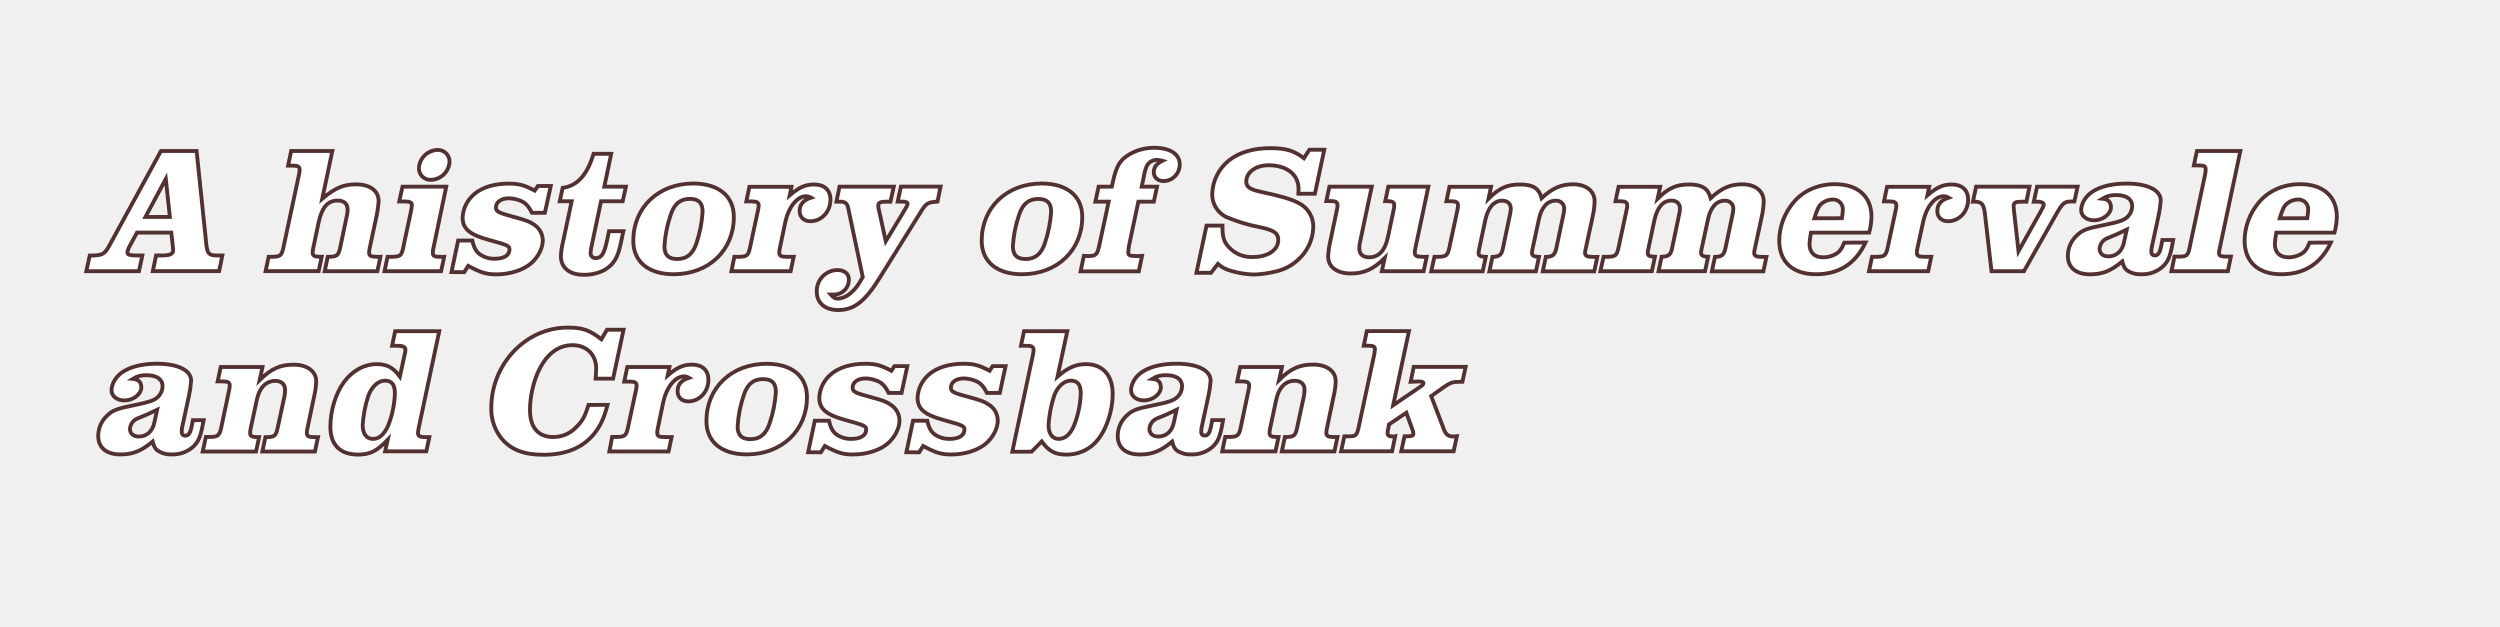
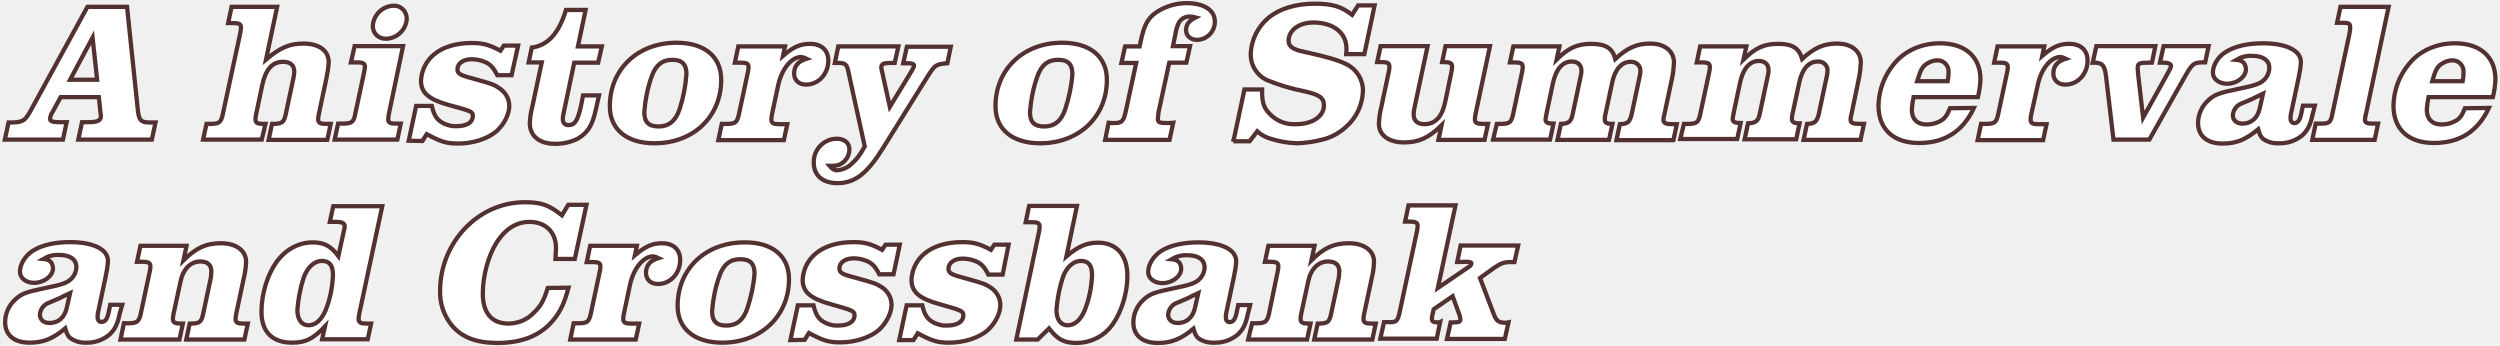
- <svg xmlns="http://www.w3.org/2000/svg" id="Layer_1" data-name="Layer 1" viewBox="0 0 971.38 243.37">
-   <defs>
-     <style>.cls-1{fill:#fff;stroke:#533131;stroke-width:1.5px;}</style>
-   </defs>
-   <path class="cls-1" d="M34.87,99.28h1.61c3.64-.21,4.35-.7,6.38-4.55L62.53,58.68H76.39L80.17,95c.42,3.5,1,4.2,3.92,4.27H86.4l-1.26,6.09H59.38l1.26-6.09h2c3.64,0,4.69-.56,4.62-2.31a4.78,4.78,0,0,0-.07-.84l-.63-5.74H53.22l-2.87,5.32a5.6,5.6,0,0,0-.84,2.45c0,.84,1,1.12,3.43,1.12h2.38L54,105.37H33.54ZM64.42,69.53,56.51,84.3H66Z" />
-   <path class="cls-1" d="M104.38,99.77h1.75c2.73-.07,3.29-.56,3.92-3.29l6.17-28.84a12,12,0,0,0,.21-1.68c0-1.26-.7-1.61-2.81-1.61h-1.68l1.19-5.67h16l-3.92,18.55c5-4.2,8.19-5.6,13.16-5.6,5.39,0,8.75,2.52,8.75,6.51a41.56,41.56,0,0,1-.77,5.67l-2.73,12.67a7.85,7.85,0,0,0-.21,1.68c0,1.19.7,1.61,2.8,1.61h1.61l-1.19,5.6H126.16l1.19-5.6h.77c2.73-.07,3.36-.56,4-3.29l2.66-12.67a10.13,10.13,0,0,0,.28-2.45c0-2.17-1.4-3.43-3.85-3.43-3.85,0-6.16,2.59-7.42,8.54l-2.1,10a6.9,6.9,0,0,0-.21,1.68c0,1.19.7,1.61,2.73,1.61H125l-1.19,5.6H103.19Z" />
-   <path class="cls-1" d="M156.39,72.54h17l-5,23.94a7.63,7.63,0,0,0-.21,1.82c0,1.12.63,1.47,2.59,1.47h1.82l-1.19,5.6h-22l1.19-5.6h2.1c2.73-.07,3.36-.56,3.92-3.29l3-14.07a14.27,14.27,0,0,0,.42-2.8c0-.91-.77-1.33-2.74-1.33h-2.17Zm18.28-9.66a7.45,7.45,0,0,1-7.21,7,4.45,4.45,0,0,1-4.69-4.55,7.48,7.48,0,0,1,7.28-7.07A4.49,4.49,0,0,1,174.67,62.88Z" />
-   <path class="cls-1" d="M175.43,105.72,178,93.47h5.53c.77,3.43,1.82,5,4.34,6.16a9.51,9.51,0,0,0,4.35.91c3.57,0,5.74-1.33,5.74-3.57,0-1.47-.49-1.68-8.33-3.85-7.22-2-9.88-4.27-9.88-8.61a12.6,12.6,0,0,1,4.62-9.17c3.09-2.59,7.71-4,13.24-4,4,0,6.09.56,10.15,2.73L209,72.26h5L211.7,82.69h-5c-1.61-3.08-2.8-4.2-5.32-5a11.89,11.89,0,0,0-3.78-.63c-2.87,0-4.9,1.47-4.9,3.5,0,1.61.84,2.1,6.65,3.64,5.39,1.47,6.3,1.82,8.26,3.15a7.34,7.34,0,0,1,3.29,6.09c0,2.94-1.75,6.37-4.41,8.75-3.08,2.73-8.26,4.41-13.58,4.41-4,0-6-.63-11-3.29l-1.54,2.45Z" />
-   <path class="cls-1" d="M217.5,78.21,218.62,73c5.67-.77,9.53-5,12-13.23h6.86L234.8,72.54h8.4l-1.26,5.67h-8.4L229.9,95.43a13.63,13.63,0,0,0-.42,2.73,1.86,1.86,0,0,0,2.1,2.1c2.17,0,3.22-1.68,4.41-7.35l.63-3.08h5.6l-1.05,4.9c-1.19,5.53-2.73,8-6.23,10.15a17,17,0,0,1-8.13,1.89c-5.53,0-8.89-2.73-8.89-7.28a29.53,29.53,0,0,1,.91-5.81l3.29-15.47Z" />
-   <path class="cls-1" d="M285.13,84.3c0,13-9.8,22.26-23.38,22.26-9.81,0-15.69-4.9-15.69-13,0-13,9.8-22.26,23.39-22.26C279.25,71.35,285.13,76.18,285.13,84.3Zm-24.51-.91a45.92,45.92,0,0,0-2.45,12.25c0,3.43,1.55,5,5,5,3.64,0,6-1.89,7.42-6.09A47.85,47.85,0,0,0,273,82.27c0-3.43-1.54-5-5-5C264.34,77.3,262,79.19,260.62,83.39Z" />
-   <path class="cls-1" d="M285.33,99.77h2.1c2.73-.07,3.29-.56,3.92-3.29l3.22-15a9.14,9.14,0,0,0,.21-1.61c0-1.26-.7-1.61-2.8-1.61h-2l1.19-5.67h16.38l-.7,3.29c3.72-3.15,6.1-4.2,9.46-4.2,4,0,6.37,2.17,6.37,5.88,0,4.62-3.43,8.4-7.77,8.4-2.52,0-4.2-1.54-4.2-3.92,0-2.59,1.4-4.27,4.41-5.25a4.2,4.2,0,0,0-1.89-.56c-3.43,0-6.8,4.13-8.06,9.87L303,96.48a7.35,7.35,0,0,0-.21,1.68c0,1.19.7,1.61,2.73,1.61h2.88l-1.2,5.6h-23Z" />
-   <path class="cls-1" d="M329.85,82.2c-.49-2.94-1.05-3.71-3-3.85H325l1.19-5.81h21.08L346,78.35h-1.62c-2.31,0-3.14.42-3.14,1.61a11.15,11.15,0,0,0,.35,2l2.58,11.76,6.87-11.34c1.33-2.24,1.61-2.73,1.61-3.22s-.56-.84-2.31-.84h-1.54l1.26-5.81h15.4l-1.19,5.81c-3.85.28-4.34.56-6.58,4.13l-16,25.69c-5.6,9-9.87,12.33-16,12.33-5.11,0-8.33-2.73-8.33-7.08a8.14,8.14,0,0,1,8-8.47c2.73,0,4.48,1.4,4.48,3.71a5.73,5.73,0,0,1-5.67,5.82h-1.4c1.05,1.19,1.75,1.61,2.73,1.61a8.51,8.51,0,0,0,5.32-2.46c1.61-1.4,2.59-2.66,4.41-5.95Z" />
-   <path class="cls-1" d="M420.51,84.3c0,13-9.81,22.26-23.39,22.26-9.8,0-15.68-4.9-15.68-13,0-13,9.8-22.26,23.38-22.26C414.63,71.35,420.51,76.18,420.51,84.3ZM396,83.39a45.53,45.53,0,0,0-2.45,12.25c0,3.43,1.54,5,5,5,3.64,0,6-1.89,7.42-6.09a47.85,47.85,0,0,0,2.45-12.25c0-3.43-1.54-5-5-5C399.71,77.3,397.4,79.19,396,83.39Z" />
-   <path class="cls-1" d="M421.13,99.42c.91.07,1.4.07,1.68.07,3.15,0,3.57-.49,4.48-4.9l3.5-16.24h-5.18l1.26-5.81H432l.42-1.89c1.33-6.23,2.8-8.61,6.58-10.78a19.09,19.09,0,0,1,9.52-2.45c6.09,0,9.87,2.45,9.87,6.44a6.39,6.39,0,0,1-6.16,6.51c-2.31,0-3.92-1.4-3.92-3.43s1-3.29,3.36-4.48a10.35,10.35,0,0,0-2.24-.35,4.55,4.55,0,0,0-3.71,2.1,14.44,14.44,0,0,0-1.19,3.92l-.91,4.41h5.95l-1.26,5.81h-6l-3.43,16.17a17.5,17.5,0,0,0-.49,3.5c0,1.26.56,1.47,3.36,1.47.35,0,1.12,0,2-.07l-1.26,6H419.87Z" />
-   <path class="cls-1" d="M464.88,106l3.92-18.34H475v.77c0,4,.7,5.88,2.87,8a11.81,11.81,0,0,0,9,3.43c5.74,0,9.8-2.73,9.8-6.58,0-2.73-1.61-3.85-7.14-5a65,65,0,0,1-13.16-4A9.78,9.78,0,0,1,471,75.48a17.34,17.34,0,0,1,6.44-13.09c4.06-3.22,9.59-4.83,16.1-4.83,6,0,9.17.91,13.1,3.92l2.1-3.29h5.81l-3.64,17.08h-6.44a1.55,1.55,0,0,1,.07-.63v-.56c.35-6-4.28-9.87-11.63-9.87-5,0-8.68,2.73-8.68,6.37,0,2,1.47,3.08,5.53,3.92,8.19,1.75,11.91,2.87,14.85,4.41a10.11,10.11,0,0,1,5.67,9.45A17.62,17.62,0,0,1,504.3,101a18.54,18.54,0,0,1-8.62,4.48,39.62,39.62,0,0,1-8.47,1.19,33.67,33.67,0,0,1-9-1.47,11.74,11.74,0,0,1-5-2.66L470.55,106Z" />
-   <path class="cls-1" d="M549.93,96.48a7.35,7.35,0,0,0-.21,1.68c0,1.19.7,1.61,2.8,1.61h1.83l-1.2,5.6H536.91l1.12-5.11c-4.55,4.41-8,6-13.23,6s-8.75-2.52-8.75-6.51a30.36,30.36,0,0,1,.77-5.67l2.66-12.67a6.5,6.5,0,0,0,.21-1.68c0-1.19-.7-1.61-2.73-1.61h-1.61l1.19-5.6H533L528.44,94.1a9.4,9.4,0,0,0-.28,2.45c0,2.17,1.4,3.43,3.78,3.43,3.78,0,6.23-2.59,7.35-7.91l2.24-10.64a7.85,7.85,0,0,0,.21-1.68c0-1.19-.7-1.61-2.8-1.61h-.7l1.19-5.6H555Z" />
-   <path class="cls-1" d="M557.35,99.77h1.82c2.73-.07,3.29-.56,3.92-3.29l3.22-15a7.85,7.85,0,0,0,.21-1.68c0-1.19-.7-1.61-2.8-1.61H562l1.19-5.6h16.17l-1,4.62c4.2-4.13,7.21-5.53,12.25-5.53S598,73.17,599,77c4.2-3.92,7.63-5.39,12.19-5.39,5.11,0,8.4,2.59,8.4,6.65a31.16,31.16,0,0,1-.7,5.6l-2.73,12.67a7.52,7.52,0,0,0-.28,1.75c0,1.12.77,1.54,3.22,1.54h1.54l-1.19,5.6h-20l1.19-5.6c2.66-.07,3.43-.7,4.06-3.29l2.66-12.67a13.59,13.59,0,0,0,.42-2.73,3.07,3.07,0,0,0-3.36-3.15c-3.22,0-5.53,2.59-6.51,7.35l-2.31,10.78a11,11,0,0,0-.35,2.17c0,1,.7,1.47,2.73,1.54l-1.19,5.6H578.7l1.19-5.6c2.66-.07,3.57-.77,4.06-3.29l2.66-12.67a14.37,14.37,0,0,0,.42-2.73c0-2-1.26-3.15-3.36-3.15-3.22,0-5.46,2.59-6.58,7.63l-2.31,10.92a9.82,9.82,0,0,0-.28,1.75c0,1.12.7,1.47,2.8,1.54l-1.19,5.6h-20Z" />
-   <path class="cls-1" d="M623.08,99.77h1.82c2.73-.07,3.29-.56,3.92-3.29l3.22-15a7.85,7.85,0,0,0,.21-1.68c0-1.19-.7-1.61-2.8-1.61H627.7l1.19-5.6h16.17l-1,4.62c4.2-4.13,7.21-5.53,12.25-5.53s7.35,1.54,8.4,5.32c4.2-3.92,7.63-5.39,12.18-5.39,5.12,0,8.41,2.59,8.41,6.65a31.16,31.16,0,0,1-.7,5.6l-2.73,12.67a7.52,7.52,0,0,0-.28,1.75c0,1.12.76,1.54,3.22,1.54h1.54l-1.19,5.6h-20l1.19-5.6c2.66-.07,3.43-.7,4.06-3.29l2.66-12.67a14.37,14.37,0,0,0,.42-2.73,3.07,3.07,0,0,0-3.36-3.15c-3.22,0-5.53,2.59-6.51,7.35L661.3,96.06a11,11,0,0,0-.35,2.17c0,1,.7,1.47,2.73,1.54l-1.19,5.6H644.43l1.19-5.6c2.66-.07,3.57-.77,4.06-3.29l2.66-12.67a14.37,14.37,0,0,0,.42-2.73c0-2-1.26-3.15-3.36-3.15-3.22,0-5.46,2.59-6.58,7.63l-2.31,10.92a9.82,9.82,0,0,0-.28,1.75c0,1.12.7,1.47,2.8,1.54l-1.19,5.6h-20Z" />
-   <path class="cls-1" d="M724.86,94.24c-3.92,8.26-10.29,12.32-19.32,12.32s-14.21-4.9-14.21-13.09a23.29,23.29,0,0,1,5.39-14.63c3.78-4.69,9.66-7.28,16.24-7.28,8.89,0,14.21,4.76,14.21,12.67a25.74,25.74,0,0,1-.91,6.16H703.65a30.79,30.79,0,0,0-.56,4.41c0,3.29,1.89,5.18,5.25,5.18a9.53,9.53,0,0,0,4.41-1c1.89-.91,2.73-2,3.85-4.69Zm-9.17-9.45a28.49,28.49,0,0,0,.35-3.22,3.8,3.8,0,0,0-4-4.06A6.91,6.91,0,0,0,707.92,79c-1.26,1-1.89,2.38-2.94,5.81Z" />
-   <path class="cls-1" d="M727.38,99.77h2.1c2.73-.07,3.29-.56,3.92-3.29l3.22-15a9.14,9.14,0,0,0,.21-1.61c0-1.26-.7-1.61-2.8-1.61h-2l1.19-5.67h16.38l-.7,3.29c3.71-3.15,6.09-4.2,9.45-4.2,4,0,6.37,2.17,6.37,5.88,0,4.62-3.43,8.4-7.77,8.4-2.52,0-4.2-1.54-4.2-3.92,0-2.59,1.4-4.27,4.41-5.25a4.2,4.2,0,0,0-1.89-.56c-3.43,0-6.79,4.13-8,9.87L745,96.48a7.35,7.35,0,0,0-.21,1.68c0,1.19.7,1.61,2.73,1.61h2.87l-1.19,5.6h-23Z" />
-   <path class="cls-1" d="M771.27,83.25c-.49-4.13-1.26-5-4.69-4.9l1.26-5.81h20.72l-1.19,5.81h-1.26c-3.15,0-3.71.28-3.71,1.89,0,.21.07.91.14,1.68l1.75,15.68,8.54-15.26c1-1.75,1.26-2.38,1.26-2.94s-.84-1.05-2.45-1.05h-1.4l1.26-5.81h15.75L806,78.28h-1.26c-2.66.07-3.29.63-5.6,4.62l-12.74,22.47h-12.6Z" />
-   <path class="cls-1" d="M843.79,96.48c-.84,3.85-1.75,5.6-3.64,7.28a11.88,11.88,0,0,1-8.19,2.8,9.11,9.11,0,0,1-5.53-1.54c-.84-.63-1.33-1.61-1.82-3.43-4.48,3.71-7.7,5-12.53,5-5.46,0-8.61-2.66-8.61-7.21a10.77,10.77,0,0,1,3.5-7.91c2.17-2.1,3.92-2.73,10.71-4.06,5.53-1.12,7.56-1.82,8.89-3.08A5.93,5.93,0,0,0,828.46,80c0-2.59-2.24-4.2-6-4.2a9.57,9.57,0,0,0-5.6,1.4c2.24.21,3.22,1.12,3.36,3.22v.07c0,2.66-3.15,5.11-6.58,5.11-2.87,0-5-1.68-5-3.92,0-2.73,1.89-5.67,4.62-7.35,3.22-2,7.7-3,13-3,8.12,0,13.3,2.52,13.3,6.58a37.54,37.54,0,0,1-.77,5.53l-2.73,12.67a6,6,0,0,0-.14,1.68,1.29,1.29,0,0,0,1.33,1.47c1.19,0,1.89-.91,2.38-3.15l.56-2.87h4.2ZM826.36,89.2c-1.68.77-3.22,1.54-3.71,1.75l-3.5,1.47a4.83,4.83,0,0,0-3.36,4.2c0,1.82,1.33,3,3.43,3,3.08,0,5.39-2,6.09-5.6Z" />
-   <path class="cls-1" d="M862.48,96.48a8.1,8.1,0,0,0-.28,1.89c0,1,.77,1.33,2.73,1.33h1.89l-1.19,5.67H843.72l1.19-5.67h1.89c2.8,0,3.36-.49,3.92-3.22l5.95-28.07a13.28,13.28,0,0,0,.35-2.59c0-1.19-.49-1.54-2.59-1.54h-2l1.19-5.6h16.87Z" />
-   <path class="cls-1" d="M905.67,94.24c-3.92,8.26-10.29,12.32-19.32,12.32s-14.21-4.9-14.21-13.09a23.29,23.29,0,0,1,5.39-14.63c3.78-4.69,9.66-7.28,16.24-7.28,8.89,0,14.21,4.76,14.21,12.67a25.74,25.74,0,0,1-.91,6.16H884.46a30.79,30.79,0,0,0-.56,4.41c0,3.29,1.89,5.18,5.25,5.18a9.53,9.53,0,0,0,4.41-1c1.89-.91,2.73-2,3.85-4.69Zm-9.17-9.45a28.49,28.49,0,0,0,.35-3.22,3.8,3.8,0,0,0-4-4.06A6.91,6.91,0,0,0,888.73,79c-1.26,1-1.89,2.38-2.94,5.81Z" />
-   <path class="cls-1" d="M78.49,166.48c-.84,3.85-1.75,5.6-3.64,7.28a11.88,11.88,0,0,1-8.19,2.8A9.11,9.11,0,0,1,61.13,175c-.84-.63-1.33-1.61-1.82-3.43-4.48,3.71-7.7,5-12.53,5-5.47,0-8.62-2.66-8.62-7.21a10.77,10.77,0,0,1,3.5-7.91c2.18-2.1,3.93-2.73,10.72-4.06,5.53-1.12,7.56-1.82,8.89-3.08A5.93,5.93,0,0,0,63.16,150c0-2.59-2.24-4.2-6-4.2a9.57,9.57,0,0,0-5.6,1.4c2.24.21,3.22,1.12,3.36,3.22v.07c0,2.66-3.15,5.11-6.58,5.11-2.87,0-5-1.68-5-3.92,0-2.73,1.89-5.67,4.62-7.35,3.22-2,7.7-3,13-3,8.12,0,13.3,2.52,13.3,6.58a37.54,37.54,0,0,1-.77,5.53l-2.73,12.67a6,6,0,0,0-.14,1.68A1.29,1.29,0,0,0,72,169.28c1.19,0,1.89-.91,2.38-3.15l.56-2.87h4.2ZM61.06,159.2c-1.68.77-3.22,1.54-3.71,1.75l-3.5,1.47a4.83,4.83,0,0,0-3.36,4.2c0,1.82,1.33,3,3.43,3,3.08,0,5.39-2,6.09-5.6Z" />
-   <path class="cls-1" d="M80,169.77h1.89c2.73-.07,3.36-.56,4-3.29l3.16-15a8,8,0,0,0,.21-1.68c0-1.19-.7-1.61-2.81-1.61H84.57l1.19-5.6H102l-1.12,5.11c4.55-4.48,8-6,13.23-6s8.75,2.52,8.75,6.51a29.65,29.65,0,0,1-.77,5.67l-2.66,12.67a6.9,6.9,0,0,0-.21,1.68c0,1.19.7,1.61,2.73,1.61h1.61l-1.19,5.6H101.94l1.19-5.6h.77c2.73-.07,3.29-.56,3.92-3.29l2.73-12.67a13.32,13.32,0,0,0,.21-2.45c0-2.17-1.4-3.43-3.85-3.43-3.57,0-6.16,2.66-7.14,7.42l-2.38,11.13a9,9,0,0,0-.21,1.68c0,1.19.7,1.61,2.8,1.61h.7l-1.19,5.6H78.76Z" />
-   <path class="cls-1" d="M153.53,128.68h17.15l-8.05,37.87a9,9,0,0,0-.21,1.68c0,1.19.7,1.61,2.8,1.61h1.61l-1.19,5.53h-16l1-4.48c-4.2,4.41-6.93,5.74-11.49,5.74-7,0-10.78-3.78-10.78-10.78,0-6.16,2-12.95,5.25-17.36s7.84-7,12.75-7c4,0,6.44,1.33,9,4.83l1.89-8.68a8.06,8.06,0,0,0,.28-1.75c0-1-.91-1.54-2.87-1.54h-2.31ZM143.1,153.81a46,46,0,0,0-2.18,11.34c0,3.36,1.47,5.39,3.93,5.39s4.41-1.68,6-5.25a37.37,37.37,0,0,0,2.59-12.39c0-3.43-1.19-5-3.85-5S144.43,150.24,143.1,153.81Z" />
-   <path class="cls-1" d="M236.06,157.31c-1.4,5.25-2.73,8.12-5.18,11.2q-6.62,8.19-19.74,8.19c-7.64,0-12.61-2-16.25-6.3a18.24,18.24,0,0,1-4-11.9c0-17.08,13.44-31.22,29.69-31.22,5.81,0,8.4.91,13.09,4.55l2.17-3.71h6.44l-4.06,19h-6.79c.14-1.82.21-3.15.21-3.92,0-5.46-3.71-9.1-9.31-9.1-4.48,0-8.4,2.38-11.41,7s-5,11.83-5,18.2c0,6.79,3.23,10.5,9,10.5a12.09,12.09,0,0,0,9-3.85c2.31-2.24,3.36-4.13,4.76-8.61Z" />
-   <path class="cls-1" d="M237.87,169.77H240c2.73-.07,3.29-.56,3.92-3.29l3.22-15a9.14,9.14,0,0,0,.21-1.61c0-1.26-.7-1.61-2.8-1.61h-2l1.19-5.67h16.38l-.7,3.29c3.72-3.15,6.1-4.2,9.46-4.2,4,0,6.37,2.17,6.37,5.88,0,4.62-3.43,8.4-7.77,8.4-2.52,0-4.2-1.54-4.2-3.92,0-2.59,1.4-4.27,4.41-5.25a4.2,4.2,0,0,0-1.89-.56c-3.43,0-6.8,4.13-8.06,9.87l-2.17,10.43a7.35,7.35,0,0,0-.21,1.68c0,1.19.7,1.61,2.73,1.61h2.88l-1.2,5.6h-23Z" />
-   <path class="cls-1" d="M313.55,154.3c0,12.95-9.8,22.26-23.38,22.26-9.81,0-15.69-4.9-15.69-12.95,0-13,9.81-22.26,23.39-22.26C307.67,141.35,313.55,146.18,313.55,154.3Zm-24.5-.91a45.53,45.53,0,0,0-2.45,12.25c0,3.43,1.54,5,5,5,3.64,0,6-1.89,7.42-6.09a47.85,47.85,0,0,0,2.45-12.25c0-3.43-1.54-5-5-5C292.76,147.3,290.45,149.19,289.05,153.39Z" />
-   <path class="cls-1" d="M314,175.72l2.59-12.25h5.53c.77,3.43,1.82,5,4.34,6.16a9.44,9.44,0,0,0,4.34.91c3.57,0,5.75-1.33,5.75-3.57,0-1.47-.49-1.68-8.34-3.85-7.21-2-9.87-4.27-9.87-8.61a12.6,12.6,0,0,1,4.62-9.17c3.08-2.59,7.7-4,13.24-4,4,0,6.09.56,10.15,2.73l1.19-1.82h5l-2.24,10.43h-5c-1.61-3.08-2.8-4.2-5.32-5a11.89,11.89,0,0,0-3.78-.63c-2.87,0-4.91,1.47-4.91,3.5,0,1.61.84,2.1,6.66,3.64,5.39,1.47,6.3,1.82,8.26,3.15a7.34,7.34,0,0,1,3.29,6.09c0,2.94-1.75,6.37-4.41,8.75-3.08,2.73-8.26,4.41-13.59,4.41-4,0-6-.63-11-3.29l-1.54,2.45Z" />
-   <path class="cls-1" d="M352.18,175.72l2.59-12.25h5.53c.77,3.43,1.82,5,4.34,6.16a9.44,9.44,0,0,0,4.34.91c3.58,0,5.75-1.33,5.75-3.57,0-1.47-.49-1.68-8.34-3.85-7.21-2-9.87-4.27-9.87-8.61a12.6,12.6,0,0,1,4.62-9.17c3.08-2.59,7.71-4,13.24-4,4,0,6.09.56,10.15,2.73l1.19-1.82h5l-2.24,10.43h-5c-1.61-3.08-2.8-4.2-5.32-5a11.89,11.89,0,0,0-3.78-.63c-2.87,0-4.9,1.47-4.9,3.5,0,1.61.84,2.1,6.65,3.64,5.39,1.47,6.3,1.82,8.26,3.15a7.34,7.34,0,0,1,3.29,6.09c0,2.94-1.75,6.37-4.41,8.75-3.08,2.73-8.26,4.41-13.59,4.41-4,0-6-.63-11-3.29l-1.54,2.45Z" />
-   <path class="cls-1" d="M400.83,175.51h-7.49l8.05-37.87a9,9,0,0,0,.21-1.68c0-1.26-.7-1.61-2.8-1.61h-2.1l1.19-5.67H414.7l-3.79,17.64c4.07-3.5,7.08-4.83,11.14-4.83,6.37,0,10.29,4.34,10.29,11.55,0,7-2.66,14.56-6.65,18.83a15.24,15.24,0,0,1-11.34,4.76c-4.42,0-6.73-1.26-9.6-5.11Zm8.75-21.7a46.51,46.51,0,0,0-2.17,11.34c0,3.36,1.47,5.39,3.93,5.39s4.48-1.68,6-5.25a37.37,37.37,0,0,0,2.59-12.39c0-3.43-1.19-5-3.85-5S410.85,150.24,409.58,153.81Z" />
-   <path class="cls-1" d="M474.62,166.48c-.84,3.85-1.75,5.6-3.64,7.28a11.88,11.88,0,0,1-8.19,2.8,9.16,9.16,0,0,1-5.54-1.54c-.84-.63-1.33-1.61-1.82-3.43-4.48,3.71-7.7,5-12.53,5-5.46,0-8.61-2.66-8.61-7.21a10.77,10.77,0,0,1,3.5-7.91c2.17-2.1,3.92-2.73,10.71-4.06,5.53-1.12,7.56-1.82,8.89-3.08a5.9,5.9,0,0,0,1.9-4.34c0-2.59-2.25-4.2-6-4.2a9.57,9.57,0,0,0-5.6,1.4c2.24.21,3.22,1.12,3.36,3.22v.07c0,2.66-3.15,5.11-6.58,5.11-2.87,0-5-1.68-5-3.92,0-2.73,1.89-5.67,4.62-7.35,3.22-2,7.7-3,13-3,8.12,0,13.3,2.52,13.3,6.58a37.54,37.54,0,0,1-.77,5.53l-2.73,12.67a6,6,0,0,0-.14,1.68,1.29,1.29,0,0,0,1.33,1.47c1.19,0,1.89-.91,2.38-3.15l.56-2.87h4.2Zm-17.44-7.28c-1.68.77-3.22,1.54-3.71,1.75l-3.5,1.47a4.83,4.83,0,0,0-3.36,4.2c0,1.82,1.33,3,3.43,3,3.08,0,5.39-2,6.09-5.6Z" />
-   <path class="cls-1" d="M476.08,169.77H478c2.73-.07,3.36-.56,4-3.29l3.15-15a7.35,7.35,0,0,0,.21-1.68c0-1.19-.7-1.61-2.8-1.61H480.7l1.19-5.6h16.24L497,147.65c4.55-4.48,8-6,13.24-6s8.75,2.52,8.75,6.51a29.65,29.65,0,0,1-.77,5.67l-2.66,12.67a6.9,6.9,0,0,0-.21,1.68c0,1.19.7,1.61,2.73,1.61h1.61l-1.19,5.6H498.06l1.19-5.6H500c2.73-.07,3.29-.56,3.93-3.29l2.73-12.67a13.32,13.32,0,0,0,.21-2.45c0-2.17-1.4-3.43-3.85-3.43-3.58,0-6.17,2.66-7.15,7.42l-2.38,11.13a9,9,0,0,0-.21,1.68c0,1.19.7,1.61,2.8,1.61h.7l-1.19,5.6H474.89Z" />
-   <path class="cls-1" d="M541.32,157.45l11-7.49a1.65,1.65,0,0,0,.77-1.12c0-.42-.63-.63-1.82-.63-.7,0-1.61.07-3.15.14l1.19-5.81h20.17l-1.26,5.81h-1.12c-2.59,0-3.64.35-6,2l-5,3.57,5,13.09c.84,2,1.68,2.59,3.78,2.59a8.09,8.09,0,0,0,1.19-.07l-1.26,5.81H544.47l1.26-5.81c2.94,0,3.43-.14,3.43-1.12a5.35,5.35,0,0,0-.35-1.47l-2.38-6.58-6.72,4.55-.28,1.54a6.77,6.77,0,0,0-.28,1.82c0,1,.56,1.33,2.24,1.33a3.21,3.21,0,0,0,.7-.07l-1.19,5.81H521.09l1.26-5.81h1.54c2.8.07,3.22-.28,3.92-3.08l6-28a15.42,15.42,0,0,0,.42-2.87c0-.91-.77-1.26-2.66-1.26h-1.68l1.19-5.67h16.38Z" />
+ <svg xmlns="http://www.w3.org/2000/svg" version="1.1" id="Layer_1" x="0px" y="0px" viewBox="0 0 877.7 121.4" style="enable-background:new 0 0 877.7 121.4;" xml:space="preserve">
+   <style type="text/css">
+ 	.st0{fill:#FFFFFF;stroke:#533131;stroke-width:1.5;}
+ </style>
+   <path class="st0" d="M3,43h1.6c3.6-0.2,4.3-0.7,6.4-4.6l19.7-36h13.9l3.8,36.3c0.4,3.5,1,4.2,3.9,4.3h2.3L53.3,49H27.5l1.3-6.1h2  c3.6,0,4.7-0.6,4.6-2.3c0-0.3,0-0.6-0.1-0.8l-0.6-5.7H21.3l-2.9,5.3c-0.5,0.7-0.8,1.6-0.8,2.4c0,0.8,1,1.1,3.4,1.1h2.4l-1.3,6.1H1.7  L3,43z M32.5,13.2L24.6,28h9.5L32.5,13.2z" />
+   <path class="st0" d="M72.5,43.5h1.8c2.7-0.1,3.3-0.6,3.9-3.3l6.2-28.8c0.1-0.6,0.2-1.1,0.2-1.7c0-1.3-0.7-1.6-2.8-1.6h-1.7l1.2-5.7  h16l-3.9,18.5c5-4.2,8.2-5.6,13.2-5.6c5.4,0,8.8,2.5,8.8,6.5c-0.1,1.9-0.4,3.8-0.8,5.7l-2.7,12.7c-0.1,0.6-0.2,1.1-0.2,1.7  c0,1.2,0.7,1.6,2.8,1.6h1.6l-1.2,5.6H94.3l1.2-5.6h0.8c2.7-0.1,3.4-0.6,4-3.3l2.7-12.7c0.2-0.8,0.3-1.6,0.3-2.4  c0-2.2-1.4-3.4-3.9-3.4c-3.8,0-6.2,2.6-7.4,8.5l-2.1,10c-0.1,0.5-0.2,1.1-0.2,1.7c0,1.2,0.7,1.6,2.7,1.6h0.8L91.9,49H71.3L72.5,43.5  z" />
+   <path class="st0" d="M124.5,16.2h17l-5,23.9c-0.1,0.6-0.2,1.2-0.2,1.8c0,1.1,0.6,1.5,2.6,1.5h1.8l-1.2,5.6h-22l1.2-5.6h2.1  c2.7-0.1,3.4-0.6,3.9-3.3l3-14.1c0.2-0.9,0.4-1.9,0.4-2.8c0-0.9-0.8-1.3-2.7-1.3h-2.2L124.5,16.2z M142.8,6.6  c-0.2,3.8-3.4,6.9-7.2,7c-2.5,0.1-4.6-1.7-4.7-4.2c0-0.1,0-0.2,0-0.3c0.2-3.9,3.4-7,7.3-7.1c2.5-0.1,4.5,1.9,4.6,4.4  C142.8,6.4,142.8,6.5,142.8,6.6z" />
+   <path class="st0" d="M143.5,49.4l2.6-12.2h5.5c0.8,3.4,1.8,5,4.3,6.2c1.4,0.6,2.8,1,4.4,0.9c3.6,0,5.7-1.3,5.7-3.6  c0-1.5-0.5-1.7-8.3-3.8c-7.2-2-9.9-4.3-9.9-8.6c0.2-3.6,1.8-6.9,4.6-9.2c3.1-2.6,7.7-4,13.2-4c4,0,6.1,0.6,10.1,2.7l1.2-1.8h5  l-2.3,10.4h-5c-1.6-3.1-2.8-4.2-5.3-5c-1.2-0.4-2.5-0.6-3.8-0.6c-2.9,0-4.9,1.5-4.9,3.5c0,1.6,0.8,2.1,6.6,3.6  c5.4,1.5,6.3,1.8,8.3,3.2c2,1.4,3.3,3.6,3.3,6.1c0,2.9-1.8,6.4-4.4,8.8c-3.1,2.7-8.3,4.4-13.6,4.4c-4,0-6-0.6-11-3.3l-1.5,2.4  L143.5,49.4z" />
+   <path class="st0" d="M185.6,21.9l1.1-5.2c5.7-0.8,9.5-5,12-13.2h6.9l-2.7,12.8h8.4l-1.3,5.7h-8.4L198,39.1c-0.2,0.9-0.4,1.8-0.4,2.7  c-0.1,1,0.6,2,1.6,2.1c0.2,0,0.3,0,0.5,0c2.2,0,3.2-1.7,4.4-7.3l0.6-3.1h5.6l-1.1,4.9c-1.2,5.5-2.7,8-6.2,10.2  c-2.5,1.3-5.3,1.9-8.1,1.9c-5.5,0-8.9-2.7-8.9-7.3c0.1-2,0.4-3.9,0.9-5.8l3.3-15.5L185.6,21.9z" />
+   <path class="st0" d="M253.2,28c0,13-9.8,22.3-23.4,22.3c-9.8,0-15.7-4.9-15.7-13c0-13,9.8-22.3,23.4-22.3  C247.4,15,253.2,19.9,253.2,28z M228.7,27.1c-1.4,4-2.2,8.1-2.5,12.3c0,3.4,1.5,5,5,5c3.6,0,6-1.9,7.4-6.1c1.3-4,2.1-8.1,2.4-12.3  c0-3.4-1.5-5-5-5C232.5,21,230.1,22.9,228.7,27.1z" />
+   <path class="st0" d="M253.4,43.5h2.1c2.7-0.1,3.3-0.6,3.9-3.3l3.2-15c0.1-0.5,0.2-1.1,0.2-1.6c0-1.3-0.7-1.6-2.8-1.6h-2l1.2-5.7  h16.4l-0.7,3.3c3.7-3.2,6.1-4.2,9.5-4.2c4,0,6.4,2.2,6.4,5.9c0,4.6-3.4,8.4-7.8,8.4c-2.5,0-4.2-1.5-4.2-3.9c0-2.6,1.4-4.3,4.4-5.2  c-0.6-0.3-1.2-0.5-1.9-0.6c-3.4,0-6.8,4.1-8.1,9.9l-2.2,10.4c-0.1,0.6-0.2,1.1-0.2,1.7c0,1.2,0.7,1.6,2.7,1.6h2.9l-1.2,5.6h-23  L253.4,43.5z" />
+   <path class="st0" d="M298,25.9c-0.5-2.9-1-3.7-3-3.8h-1.9l1.2-5.8h21.1l-1.3,5.8h-1.6c-2.3,0-3.1,0.4-3.1,1.6c0.1,0.7,0.2,1.3,0.4,2  l2.6,11.8l6.9-11.3c1.3-2.2,1.6-2.7,1.6-3.2s-0.6-0.8-2.3-0.8h-1.5l1.3-5.8h15.4l-1.2,5.8c-3.9,0.3-4.3,0.6-6.6,4.1l-16,25.7  c-5.6,9-9.9,12.3-16,12.3c-5.1,0-8.3-2.7-8.3-7.1c-0.2-4.5,3.3-8.3,7.8-8.5c0.1,0,0.1,0,0.2,0c2.7,0,4.5,1.4,4.5,3.7  c0,3.2-2.5,5.8-5.6,5.8c0,0,0,0,0,0h-1.4c1,1.2,1.8,1.6,2.7,1.6c2-0.2,3.9-1,5.3-2.5c1.6-1.4,2.6-2.7,4.4-5.9L298,25.9z" />
+   <path class="st0" d="M388.6,28c0,13-9.8,22.3-23.4,22.3c-9.8,0-15.7-4.9-15.7-13c0-13,9.8-22.3,23.4-22.3  C382.7,15,388.6,19.9,388.6,28z M364.1,27.1c-1.4,4-2.2,8.1-2.5,12.3c0,3.4,1.5,5,5,5c3.6,0,6-1.9,7.4-6.1c1.3-4,2.2-8.1,2.5-12.3  c0-3.4-1.5-5-5-5C367.8,21,365.5,22.9,364.1,27.1z" />
+   <path class="st0" d="M389.2,43.1c0.9,0.1,1.4,0.1,1.7,0.1c3.1,0,3.6-0.5,4.5-4.9l3.5-16.2h-5.2l1.3-5.8h5.1l0.4-1.9  c1.3-6.2,2.8-8.6,6.6-10.8c2.9-1.6,6.2-2.5,9.5-2.5c6.1,0,9.9,2.5,9.9,6.4c0.1,3.5-2.7,6.4-6.2,6.5c-2.3,0-3.9-1.4-3.9-3.4  s1-3.3,3.4-4.5c-0.7-0.2-1.5-0.3-2.2-0.3c-1.5,0-2.9,0.8-3.7,2.1c-0.6,1.2-1,2.6-1.2,3.9l-0.9,4.4h6l-1.3,5.8h-6L407,38.2  c-0.3,1.1-0.4,2.3-0.5,3.5c0,1.3,0.6,1.5,3.4,1.5c0.4,0,1.1,0,2-0.1l-1.3,6H388L389.2,43.1z" />
+   <path class="st0" d="M433,49.7l3.9-18.3h6.2v0.8c0,4,0.7,5.9,2.9,8c2.4,2.4,5.6,3.6,9,3.4c5.7,0,9.8-2.7,9.8-6.6  c0-2.7-1.6-3.8-7.1-5c-4.5-0.9-8.9-2.2-13.2-4c-3.3-1.7-5.4-5.1-5.4-8.8c0.1-5.1,2.5-9.9,6.4-13.1c4.1-3.2,9.6-4.8,16.1-4.8  c6,0,9.2,0.9,13.1,3.9l2.1-3.3h5.8L479,19h-6.4c0-0.2,0-0.4,0.1-0.6v-0.6c0.4-6-4.3-9.9-11.6-9.9c-5,0-8.7,2.7-8.7,6.4  c0,2,1.5,3.1,5.5,3.9c8.2,1.8,11.9,2.9,14.9,4.4c3.6,1.8,5.8,5.5,5.7,9.4c-0.2,4.9-2.3,9.4-6,12.6c-2.4,2.2-5.4,3.8-8.6,4.5  c-2.8,0.7-5.6,1.1-8.5,1.2c-3.1-0.1-6.1-0.6-9-1.5c-1.9-0.5-3.6-1.4-5-2.7l-2.7,3.5H433z" />
+   <path class="st0" d="M518,40.2c-0.1,0.6-0.2,1.1-0.2,1.7c0,1.2,0.7,1.6,2.8,1.6h1.8l-1.2,5.6H505l1.1-5.1c-4.5,4.4-8,6-13.2,6  s-8.8-2.5-8.8-6.5c0.1-1.9,0.3-3.8,0.8-5.7l2.7-12.7c0.1-0.5,0.2-1.1,0.2-1.7c0-1.2-0.7-1.6-2.7-1.6h-1.6l1.2-5.6h16.5l-4.6,21.6  c-0.2,0.8-0.3,1.6-0.3,2.4c0,2.2,1.4,3.4,3.8,3.4c3.8,0,6.2-2.6,7.3-7.9l2.2-10.6c0.1-0.6,0.2-1.1,0.2-1.7c0-1.2-0.7-1.6-2.8-1.6  h-0.7l1.2-5.6h15.6L518,40.2z" />
+   <path class="st0" d="M525.5,43.5h1.8c2.7-0.1,3.3-0.6,3.9-3.3l3.2-15c0.1-0.6,0.2-1.1,0.2-1.7c0-1.2-0.7-1.6-2.8-1.6h-1.7l1.2-5.6  h16.2l-1,4.6c4.2-4.1,7.2-5.5,12.2-5.5s7.4,1.5,8.4,5.3c4.2-3.9,7.6-5.4,12.2-5.4c5.1,0,8.4,2.6,8.4,6.7c-0.1,1.9-0.3,3.8-0.7,5.6  l-2.7,12.7c-0.2,0.6-0.3,1.2-0.3,1.8c0,1.1,0.8,1.5,3.2,1.5h1.5l-1.2,5.6h-20l1.2-5.6c2.7-0.1,3.4-0.7,4.1-3.3l2.7-12.7  c0.2-0.9,0.4-1.8,0.4-2.7c0.1-1.7-1.3-3.1-3-3.2c-0.1,0-0.3,0-0.4,0c-3.2,0-5.5,2.6-6.5,7.3l-2.3,10.8c-0.2,0.7-0.3,1.4-0.3,2.2  c0,1,0.7,1.5,2.7,1.5l-1.2,5.6h-18.1l1.2-5.6c2.7-0.1,3.6-0.8,4.1-3.3l2.7-12.7c0.2-0.9,0.4-1.8,0.4-2.7c0-2-1.3-3.2-3.4-3.2  c-3.2,0-5.5,2.6-6.6,7.6l-2.3,10.9c-0.1,0.6-0.2,1.2-0.3,1.8c0,1.1,0.7,1.5,2.8,1.5l-1.2,5.6h-20L525.5,43.5z" />
+   <path class="st0" d="M591.2,43.5h1.8c2.7-0.1,3.3-0.6,3.9-3.3l3.2-15c0.1-0.6,0.2-1.1,0.2-1.7c0-1.2-0.7-1.6-2.8-1.6h-1.8l1.2-5.6  h16.2l-1,4.6c4.2-4.1,7.2-5.5,12.2-5.5s7.3,1.5,8.4,5.3c4.2-3.9,7.6-5.4,12.2-5.4c5.1,0,8.4,2.6,8.4,6.7c-0.1,1.9-0.3,3.8-0.7,5.6  L650,40.2c-0.2,0.6-0.3,1.2-0.3,1.8c0,1.1,0.8,1.5,3.2,1.5h1.5l-1.2,5.6h-20l1.2-5.6c2.7-0.1,3.4-0.7,4.1-3.3l2.7-12.7  c0.2-0.9,0.4-1.8,0.4-2.7c0.1-1.7-1.3-3.1-3-3.2c-0.1,0-0.3,0-0.4,0c-3.2,0-5.5,2.6-6.5,7.3l-2.3,10.7c-0.2,0.7-0.3,1.4-0.3,2.2  c0,1,0.7,1.5,2.7,1.5l-1.2,5.6h-18.1l1.2-5.6c2.7-0.1,3.6-0.8,4.1-3.3l2.7-12.7c0.2-0.9,0.4-1.8,0.4-2.7c0-2-1.3-3.2-3.4-3.2  c-3.2,0-5.5,2.6-6.6,7.6l-2.3,10.9c-0.1,0.6-0.2,1.2-0.3,1.8c0,1.1,0.7,1.5,2.8,1.5l-1.2,5.6h-20L591.2,43.5z" />
+   <path class="st0" d="M693,37.9c-3.9,8.3-10.3,12.3-19.3,12.3s-14.2-4.9-14.2-13.1c0.1-5.4,2-10.5,5.4-14.6c3.8-4.7,9.7-7.3,16.2-7.3  c8.9,0,14.2,4.8,14.2,12.7c-0.1,2.1-0.4,4.2-0.9,6.2h-22.6c-0.3,1.5-0.5,2.9-0.6,4.4c0,3.3,1.9,5.2,5.2,5.2c1.5,0,3-0.3,4.4-1  c1.9-0.9,2.7-2,3.8-4.7L693,37.9z M683.8,28.5c0.2-1.1,0.3-2.1,0.3-3.2c0.1-2.1-1.4-3.9-3.5-4.1c-0.2,0-0.3,0-0.5,0  c-1.5,0-2.9,0.6-4.1,1.5c-1.3,1-1.9,2.4-2.9,5.8L683.8,28.5z" />
+   <path class="st0" d="M695.5,43.5h2.1c2.7-0.1,3.3-0.6,3.9-3.3l3.2-15c0.1-0.5,0.2-1.1,0.2-1.6c0-1.3-0.7-1.6-2.8-1.6h-2l1.2-5.7  h16.4l-0.7,3.3c3.7-3.2,6.1-4.2,9.5-4.2c4,0,6.4,2.2,6.4,5.9c0,4.6-3.4,8.4-7.8,8.4c-2.5,0-4.2-1.5-4.2-3.9c0-2.6,1.4-4.3,4.4-5.2  c-0.6-0.3-1.2-0.5-1.9-0.6c-3.4,0-6.8,4.1-8,9.9l-2.3,10.4c-0.1,0.6-0.2,1.1-0.2,1.7c0,1.2,0.7,1.6,2.7,1.6h2.9l-1.2,5.6h-23  L695.5,43.5z" />
+   <path class="st0" d="M739.4,26.9c-0.5-4.1-1.3-5-4.7-4.9l1.3-5.8h20.7l-1.2,5.8h-1.3c-3.2,0-3.7,0.3-3.7,1.9c0,0.2,0.1,0.9,0.1,1.7  l1.8,15.7l8.5-15.3c1-1.8,1.3-2.4,1.3-2.9s-0.8-1.1-2.5-1.1h-1.4l1.3-5.8h15.8l-1.2,5.7h-1.3c-2.7,0.1-3.3,0.6-5.6,4.6l-12.7,22.5  h-12.6L739.4,26.9z" />
+   <path class="st0" d="M811.9,40.2c-0.8,3.8-1.8,5.6-3.6,7.3c-2.3,1.9-5.2,2.9-8.2,2.8c-2,0.1-3.9-0.4-5.5-1.5  c-0.8-0.6-1.3-1.6-1.8-3.4c-4.5,3.7-7.7,5-12.5,5c-5.5,0-8.6-2.7-8.6-7.2c0-3,1.3-5.9,3.5-7.9c2.2-2.1,3.9-2.7,10.7-4.1  c5.5-1.1,7.6-1.8,8.9-3.1c1.2-1.1,1.9-2.7,1.9-4.3c0-2.6-2.2-4.2-6-4.2c-2-0.1-3.9,0.4-5.6,1.4c2.2,0.2,3.2,1.1,3.4,3.2v0.1  c0,2.7-3.2,5.1-6.6,5.1c-2.9,0-5-1.7-5-3.9c0-2.7,1.9-5.7,4.6-7.3c3.2-2,7.7-3,13-3c8.1,0,13.3,2.5,13.3,6.6  c-0.1,1.9-0.4,3.7-0.8,5.5l-2.7,12.7c-0.1,0.6-0.2,1.1-0.1,1.7c-0.1,0.7,0.4,1.4,1.1,1.5c0.1,0,0.2,0,0.2,0c1.2,0,1.9-0.9,2.4-3.2  l0.6-2.9h4.2L811.9,40.2z M794.5,32.9c-1.7,0.8-3.2,1.5-3.7,1.8l-3.5,1.5c-1.9,0.6-3.2,2.2-3.4,4.2c0,1.8,1.3,3,3.4,3  c3.1,0,5.4-2,6.1-5.6L794.5,32.9z" />
+   <path class="st0" d="M830.6,40.2c-0.2,0.6-0.3,1.3-0.3,1.9c0,1,0.8,1.3,2.7,1.3h1.9l-1.2,5.7h-21.9l1.2-5.7h1.9  c2.8,0,3.4-0.5,3.9-3.2l6-28.1c0.2-0.8,0.3-1.7,0.3-2.6c0-1.2-0.5-1.5-2.6-1.5h-2l1.2-5.6h16.9L830.6,40.2z" />
+   <path class="st0" d="M873.8,37.9c-3.9,8.3-10.3,12.3-19.3,12.3s-14.2-4.9-14.2-13.1c0.1-5.4,2-10.5,5.4-14.6  c3.8-4.7,9.7-7.3,16.2-7.3c8.9,0,14.2,4.8,14.2,12.7c-0.1,2.1-0.4,4.2-0.9,6.2h-22.6c-0.3,1.5-0.5,2.9-0.6,4.4  c0,3.3,1.9,5.2,5.2,5.2c1.5,0,3-0.3,4.4-1c1.9-0.9,2.7-2,3.8-4.7L873.8,37.9z M864.6,28.5c0.2-1.1,0.3-2.1,0.3-3.2  c0.1-2.1-1.4-3.9-3.5-4.1c-0.2,0-0.3,0-0.5,0c-1.5,0-2.9,0.6-4.1,1.5c-1.3,1-1.9,2.4-2.9,5.8L864.6,28.5z" />
+   <path class="st0" d="M42,110.2c-0.8,3.9-1.8,5.6-3.6,7.3c-2.3,1.9-5.2,2.9-8.2,2.8c-2,0.1-3.9-0.5-5.5-1.6c-0.8-0.6-1.3-1.6-1.8-3.4  c-4.5,3.7-7.7,5-12.5,5c-5.5,0-8.6-2.7-8.6-7.2c0-3,1.3-5.9,3.5-7.9c2.2-2.1,3.9-2.7,10.7-4.1c5.5-1.1,7.6-1.8,8.9-3.1  c1.2-1.1,1.9-2.7,1.9-4.3c0-2.6-2.2-4.2-6-4.2c-2-0.1-3.9,0.4-5.6,1.4c2.2,0.2,3.2,1.1,3.4,3.2v0.1c0,2.7-3.2,5.1-6.6,5.1  c-2.9,0-5-1.7-5-3.9c0-2.7,1.9-5.7,4.6-7.4c3.2-2,7.7-3,13-3c8.1,0,13.3,2.5,13.3,6.6c-0.1,1.9-0.4,3.7-0.8,5.5l-2.7,12.7  c-0.1,0.6-0.2,1.1-0.1,1.7c-0.1,0.7,0.4,1.4,1.1,1.5c0.1,0,0.2,0,0.3,0c1.2,0,1.9-0.9,2.4-3.1l0.6-2.9h4.2L42,110.2z M24.6,102.9  c-1.7,0.8-3.2,1.5-3.7,1.8l-3.5,1.5c-1.9,0.6-3.2,2.2-3.4,4.2c0,1.8,1.3,3,3.4,3c3.1,0,5.4-2,6.1-5.6L24.6,102.9z" />
+   <path class="st0" d="M43.5,113.5h1.9c2.7-0.1,3.4-0.6,4-3.3l3.2-15c0.1-0.6,0.2-1.1,0.2-1.7c0-1.2-0.7-1.6-2.8-1.6h-1.9l1.2-5.6  h16.2l-1.1,5.1c4.6-4.5,8-6,13.2-6s8.8,2.5,8.8,6.5c-0.1,1.9-0.3,3.8-0.8,5.7l-2.7,12.7c-0.1,0.5-0.2,1.1-0.2,1.7  c0,1.2,0.7,1.6,2.7,1.6h1.6l-1.2,5.6H65.4l1.2-5.6h0.8c2.7-0.1,3.3-0.6,3.9-3.3L74,97.6c0.1-0.8,0.2-1.6,0.2-2.4  c0-2.2-1.4-3.4-3.8-3.4c-3.6,0-6.2,2.7-7.1,7.4l-2.4,11.1c-0.1,0.6-0.2,1.1-0.2,1.7c0,1.2,0.7,1.6,2.8,1.6h0.7l-1.2,5.6H42.3  L43.5,113.5z" />
+   <path class="st0" d="M117,72.4h17.2l-8.1,37.9c-0.1,0.6-0.2,1.1-0.2,1.7c0,1.2,0.7,1.6,2.8,1.6h1.6l-1.2,5.5h-16l1-4.5  c-4.2,4.4-6.9,5.7-11.5,5.7c-7,0-10.8-3.8-10.8-10.8c0-6.2,2-12.9,5.2-17.4s7.8-7,12.8-7c4,0,6.4,1.3,9,4.8l1.9-8.7  c0.2-0.6,0.3-1.2,0.3-1.8c0-1-0.9-1.5-2.9-1.5h-2.3L117,72.4z M106.6,97.5c-1.2,3.7-1.9,7.5-2.2,11.3c0,3.4,1.5,5.4,3.9,5.4  s4.4-1.7,6-5.2c1.6-4,2.4-8.1,2.6-12.4c0-3.4-1.2-5-3.9-5S107.9,93.9,106.6,97.5z" />
+   <path class="st0" d="M199.6,101c-1.4,5.2-2.7,8.1-5.2,11.2c-4.4,5.5-11,8.2-19.7,8.2c-7.6,0-12.6-2-16.2-6.3  c-2.7-3.4-4.1-7.6-4-11.9c0-17.1,13.4-31.2,29.7-31.2c5.8,0,8.4,0.9,13.1,4.6l2.2-3.7h6.4l-4.1,19h-6.8c0.1-1.8,0.2-3.1,0.2-3.9  c0-5.5-3.7-9.1-9.3-9.1c-4.5,0-8.4,2.4-11.4,7s-5,11.8-5,18.2c0,6.8,3.2,10.5,9,10.5c3.4,0,6.7-1.4,9-3.9c2.3-2.2,3.4-4.1,4.8-8.6  L199.6,101z" />
+   <path class="st0" d="M201.4,113.5h2.1c2.7-0.1,3.3-0.6,3.9-3.3l3.2-15c0.1-0.5,0.2-1.1,0.2-1.6c0-1.3-0.7-1.6-2.8-1.6h-2l1.2-5.7  h16.4l-0.7,3.3c3.7-3.1,6.1-4.2,9.5-4.2c4,0,6.4,2.2,6.4,5.9c0,4.6-3.4,8.4-7.8,8.4c-2.5,0-4.2-1.5-4.2-3.9c0-2.6,1.4-4.3,4.4-5.2  c-0.6-0.3-1.2-0.5-1.9-0.6c-3.4,0-6.8,4.1-8.1,9.9l-2.2,10.4c-0.1,0.6-0.2,1.1-0.2,1.7c0,1.2,0.7,1.6,2.7,1.6h2.9l-1.2,5.6h-23  L201.4,113.5z" />
+   <path class="st0" d="M277,98c0,12.9-9.8,22.3-23.4,22.3c-9.8,0-15.7-4.9-15.7-12.9c0-13,9.8-22.3,23.4-22.3  C271.2,85,277,89.9,277,98z M252.5,97.1c-1.4,4-2.2,8.1-2.5,12.2c0,3.4,1.5,5,5,5c3.6,0,6-1.9,7.4-6.1c1.3-4,2.2-8.1,2.5-12.2  c0-3.4-1.5-5-5-5C256.3,91,253.9,92.9,252.5,97.1z" />
+   <path class="st0" d="M277.5,119.4l2.6-12.2h5.5c0.8,3.4,1.8,5,4.3,6.2c1.4,0.6,2.8,1,4.3,0.9c3.6,0,5.8-1.3,5.8-3.6  c0-1.5-0.5-1.7-8.3-3.9c-7.2-2-9.9-4.3-9.9-8.6c0.2-3.6,1.8-6.9,4.6-9.2c3.1-2.6,7.7-4,13.2-4c4,0,6.1,0.6,10.1,2.7l1.2-1.8h5  l-2.2,10.4h-5c-1.6-3.1-2.8-4.2-5.3-5c-1.2-0.4-2.5-0.6-3.8-0.6c-2.9,0-4.9,1.5-4.9,3.5c0,1.6,0.8,2.1,6.7,3.6  c5.4,1.5,6.3,1.8,8.3,3.1c2,1.4,3.3,3.6,3.3,6.1c0,2.9-1.8,6.4-4.4,8.8c-3.1,2.7-8.3,4.4-13.6,4.4c-4,0-6-0.6-11-3.3l-1.5,2.4  L277.5,119.4z" />
+   <path class="st0" d="M315.7,119.4l2.6-12.2h5.5c0.8,3.4,1.8,5,4.3,6.2c1.4,0.6,2.8,1,4.3,0.9c3.6,0,5.8-1.3,5.8-3.6  c0-1.5-0.5-1.7-8.3-3.9c-7.2-2-9.9-4.3-9.9-8.6c0.2-3.6,1.8-6.9,4.6-9.2c3.1-2.6,7.7-4,13.2-4c4,0,6.1,0.6,10.1,2.7l1.2-1.8h5  L352,96.4h-5c-1.6-3.1-2.8-4.2-5.3-5c-1.2-0.4-2.5-0.6-3.8-0.6c-2.9,0-4.9,1.5-4.9,3.5c0,1.6,0.8,2.1,6.6,3.6  c5.4,1.5,6.3,1.8,8.3,3.1c2,1.4,3.3,3.6,3.3,6.1c0,2.9-1.8,6.4-4.4,8.8c-3.1,2.7-8.3,4.4-13.6,4.4c-4,0-6-0.6-11-3.3l-1.5,2.4  L315.7,119.4z" />
+   <path class="st0" d="M364.3,119.2h-7.5l8-37.9c0.1-0.6,0.2-1.1,0.2-1.7c0-1.3-0.7-1.6-2.8-1.6h-2.1l1.2-5.7h16.8L374.4,90  c4.1-3.5,7.1-4.8,11.1-4.8c6.4,0,10.3,4.3,10.3,11.6c0,7-2.7,14.6-6.6,18.8c-2.9,3.1-7.1,4.8-11.3,4.8c-4.4,0-6.7-1.3-9.6-5.1  L364.3,119.2z M373.1,97.5c-1.2,3.7-1.9,7.5-2.2,11.3c0,3.4,1.5,5.4,3.9,5.4s4.5-1.7,6-5.2c1.6-4,2.4-8.1,2.6-12.4  c0-3.4-1.2-5-3.9-5S374.3,93.9,373.1,97.5z" />
+   <path class="st0" d="M438.1,110.2c-0.8,3.9-1.8,5.6-3.6,7.3c-2.3,1.9-5.2,2.9-8.2,2.8c-2,0.1-3.9-0.4-5.5-1.5  c-0.8-0.6-1.3-1.6-1.8-3.4c-4.5,3.7-7.7,5-12.5,5c-5.5,0-8.6-2.7-8.6-7.2c0-3,1.3-5.9,3.5-7.9c2.2-2.1,3.9-2.7,10.7-4.1  c5.5-1.1,7.6-1.8,8.9-3.1c1.2-1.1,1.9-2.7,1.9-4.3c0-2.6-2.2-4.2-6-4.2c-2-0.1-3.9,0.4-5.6,1.4c2.2,0.2,3.2,1.1,3.4,3.2v0.1  c0,2.7-3.1,5.1-6.6,5.1c-2.9,0-5-1.7-5-3.9c0-2.7,1.9-5.7,4.6-7.4c3.2-2,7.7-3,13-3c8.1,0,13.3,2.5,13.3,6.6  c-0.1,1.9-0.4,3.7-0.8,5.5l-2.7,12.7c-0.1,0.6-0.2,1.1-0.1,1.7c-0.1,0.7,0.4,1.4,1.1,1.5c0.1,0,0.2,0,0.2,0c1.2,0,1.9-0.9,2.4-3.1  l0.6-2.9h4.2L438.1,110.2z M420.7,102.9c-1.7,0.8-3.2,1.5-3.7,1.8l-3.5,1.5c-1.9,0.6-3.2,2.2-3.4,4.2c0,1.8,1.3,3,3.4,3  c3.1,0,5.4-2,6.1-5.6L420.7,102.9z" />
+   <path class="st0" d="M439.6,113.5h1.9c2.7-0.1,3.4-0.6,4-3.3l3.1-15c0.1-0.6,0.2-1.1,0.2-1.7c0-1.2-0.7-1.6-2.8-1.6h-1.9l1.2-5.6  h16.2l-1.1,5.1c4.5-4.5,8-6,13.2-6s8.8,2.5,8.8,6.5c-0.1,1.9-0.3,3.8-0.8,5.7l-2.7,12.7c-0.1,0.5-0.2,1.1-0.2,1.7  c0,1.2,0.7,1.6,2.7,1.6h1.6l-1.2,5.6h-20.4l1.2-5.6h0.8c2.7-0.1,3.3-0.6,3.9-3.3l2.7-12.7c0.1-0.8,0.2-1.6,0.2-2.4  c0-2.2-1.4-3.4-3.9-3.4c-3.6,0-6.2,2.7-7.1,7.4l-2.4,11.1c-0.1,0.6-0.2,1.1-0.2,1.7c0,1.2,0.7,1.6,2.8,1.6h0.7l-1.2,5.6h-20.7  L439.6,113.5z" />
+   <path class="st0" d="M504.8,101.1l11-7.5c0.4-0.2,0.7-0.7,0.8-1.1c0-0.4-0.6-0.6-1.8-0.6c-0.7,0-1.6,0.1-3.2,0.1l1.2-5.8H533  l-1.3,5.8h-1.1c-2.6,0-3.6,0.4-6,2l-5,3.6l5,13.1c0.8,2,1.7,2.6,3.8,2.6c0.4,0,0.8,0,1.2-0.1l-1.3,5.8H508l1.3-5.8  c2.9,0,3.4-0.1,3.4-1.1c0-0.5-0.2-1-0.3-1.5l-2.4-6.6l-6.7,4.6l-0.3,1.5c-0.2,0.6-0.3,1.2-0.3,1.8c0,1,0.6,1.3,2.2,1.3  c0.2,0,0.5,0,0.7-0.1l-1.2,5.8h-19.8l1.3-5.8h1.5c2.8,0.1,3.2-0.3,3.9-3.1l6-28c0.2-0.9,0.4-1.9,0.4-2.9c0-0.9-0.8-1.3-2.7-1.3h-1.7  l1.2-5.7H511L504.8,101.1z" />
</svg>
